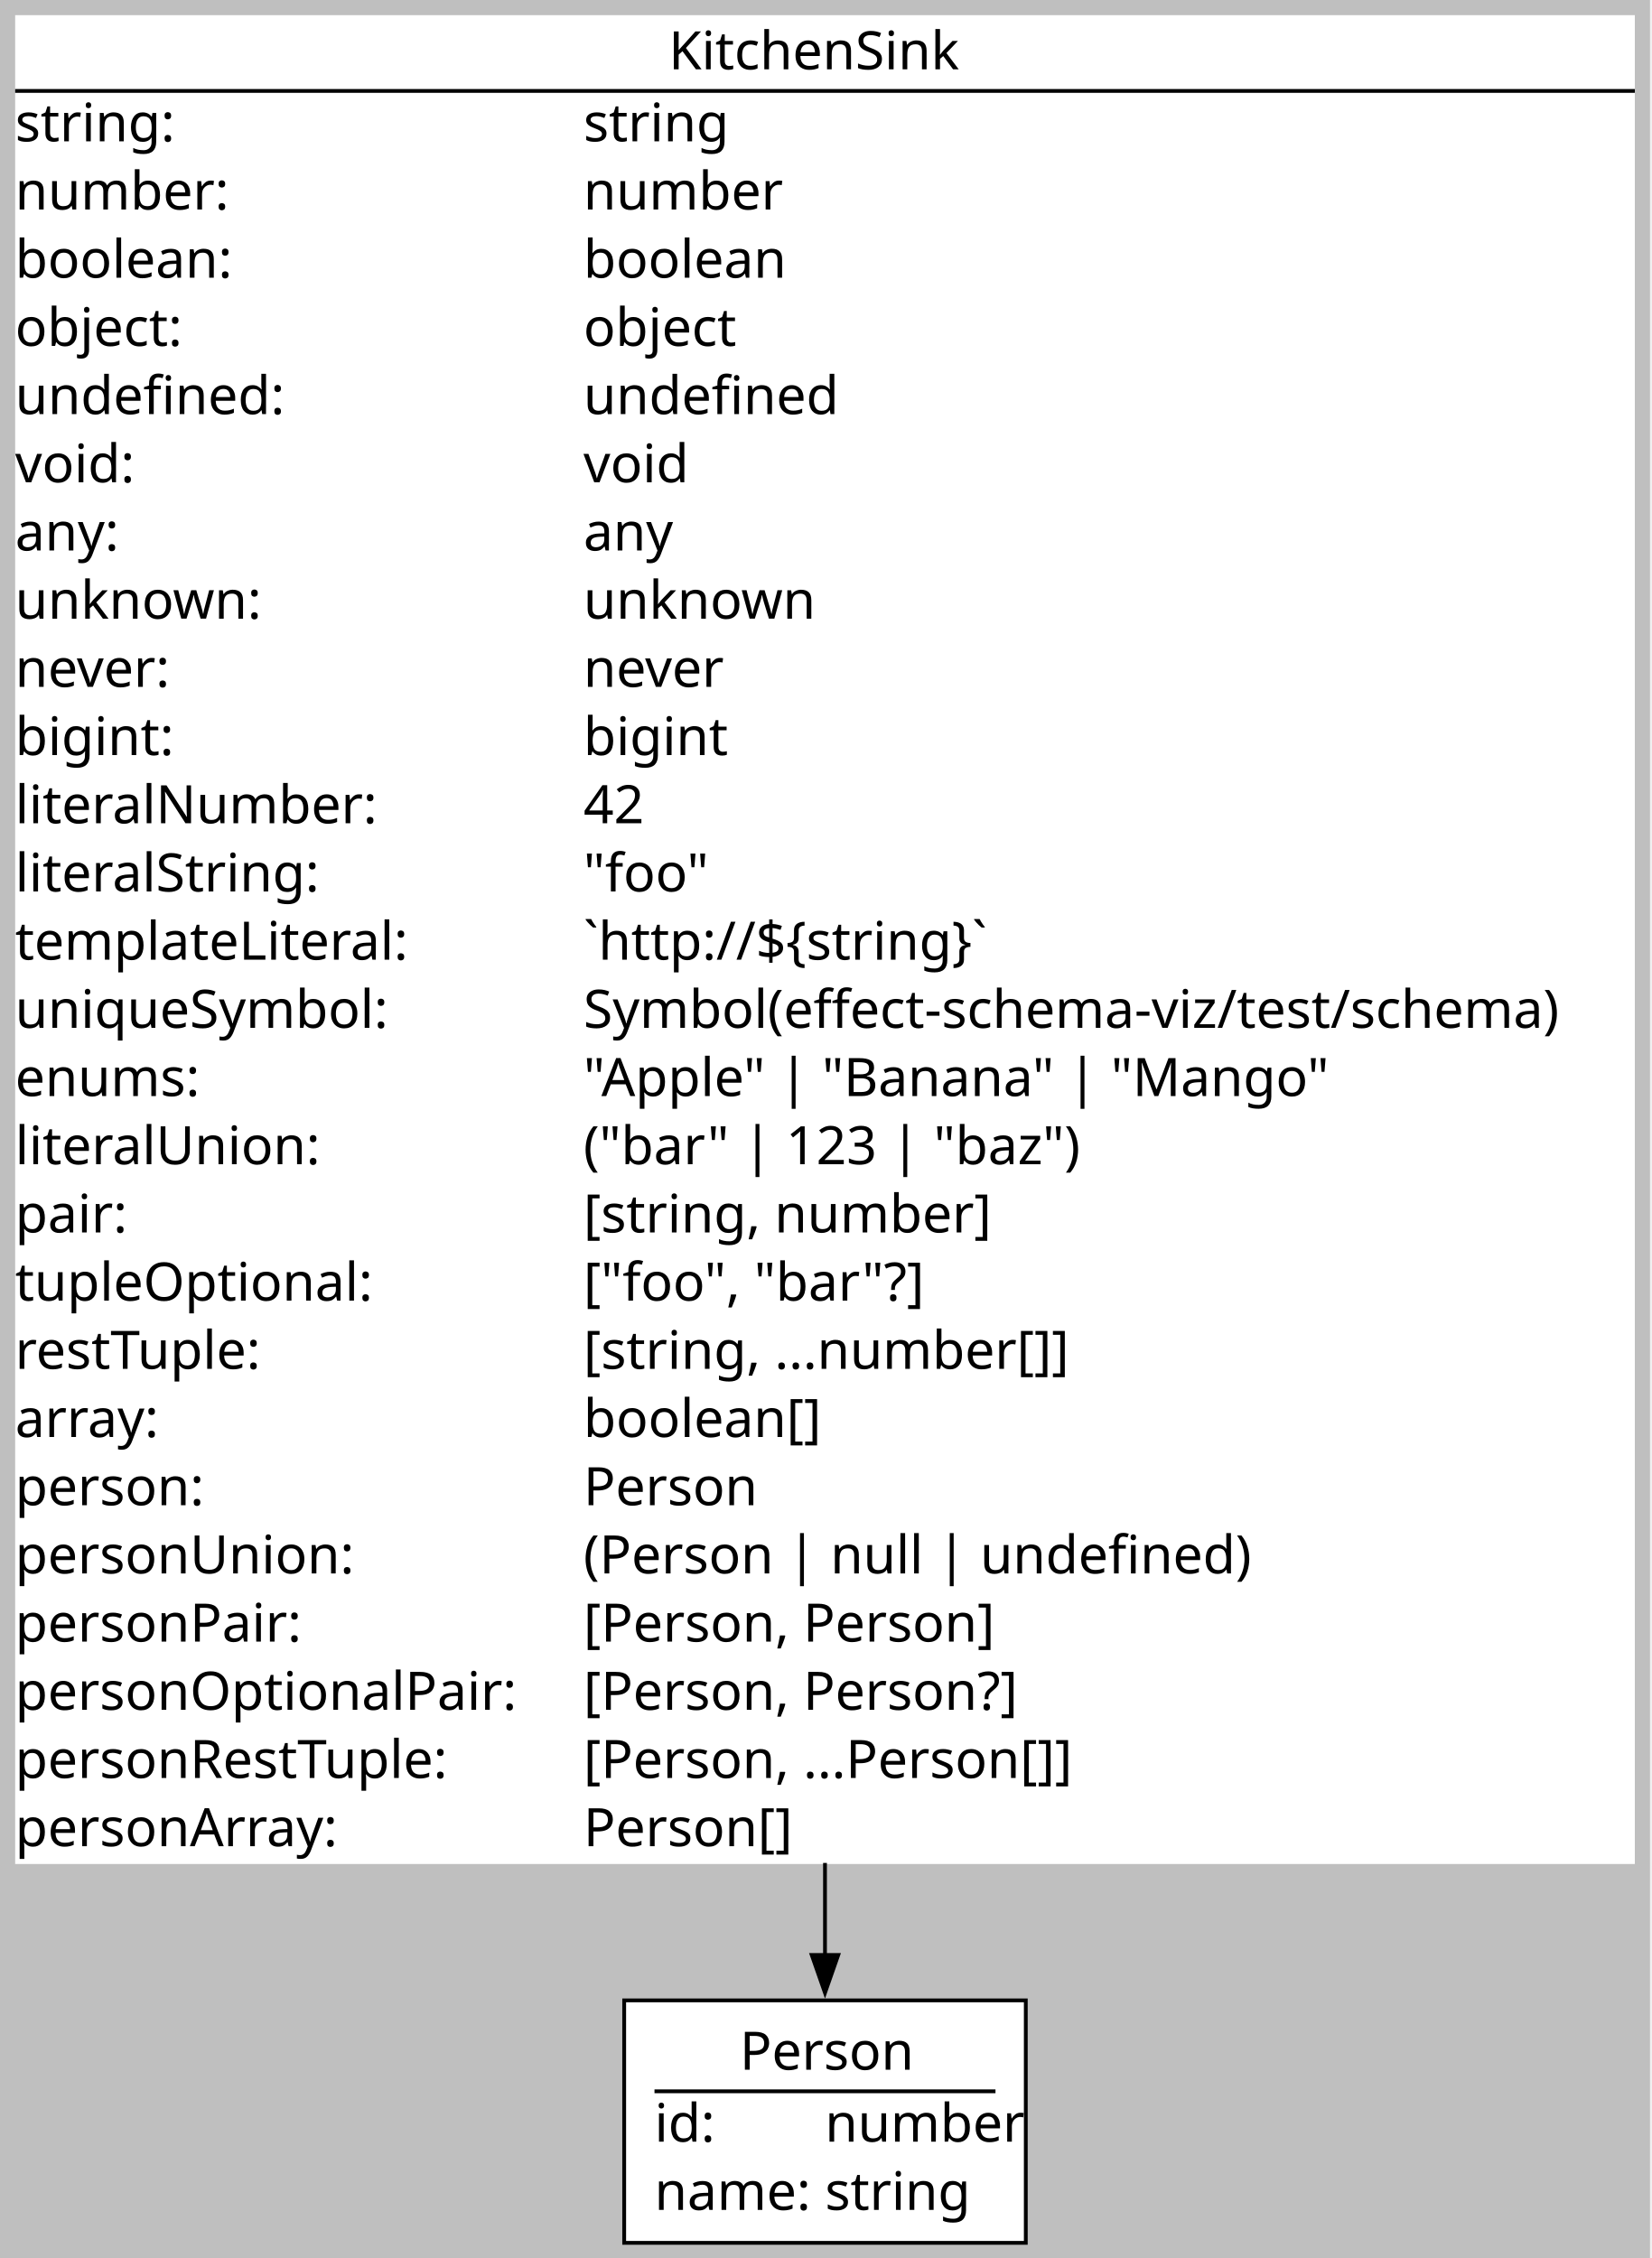
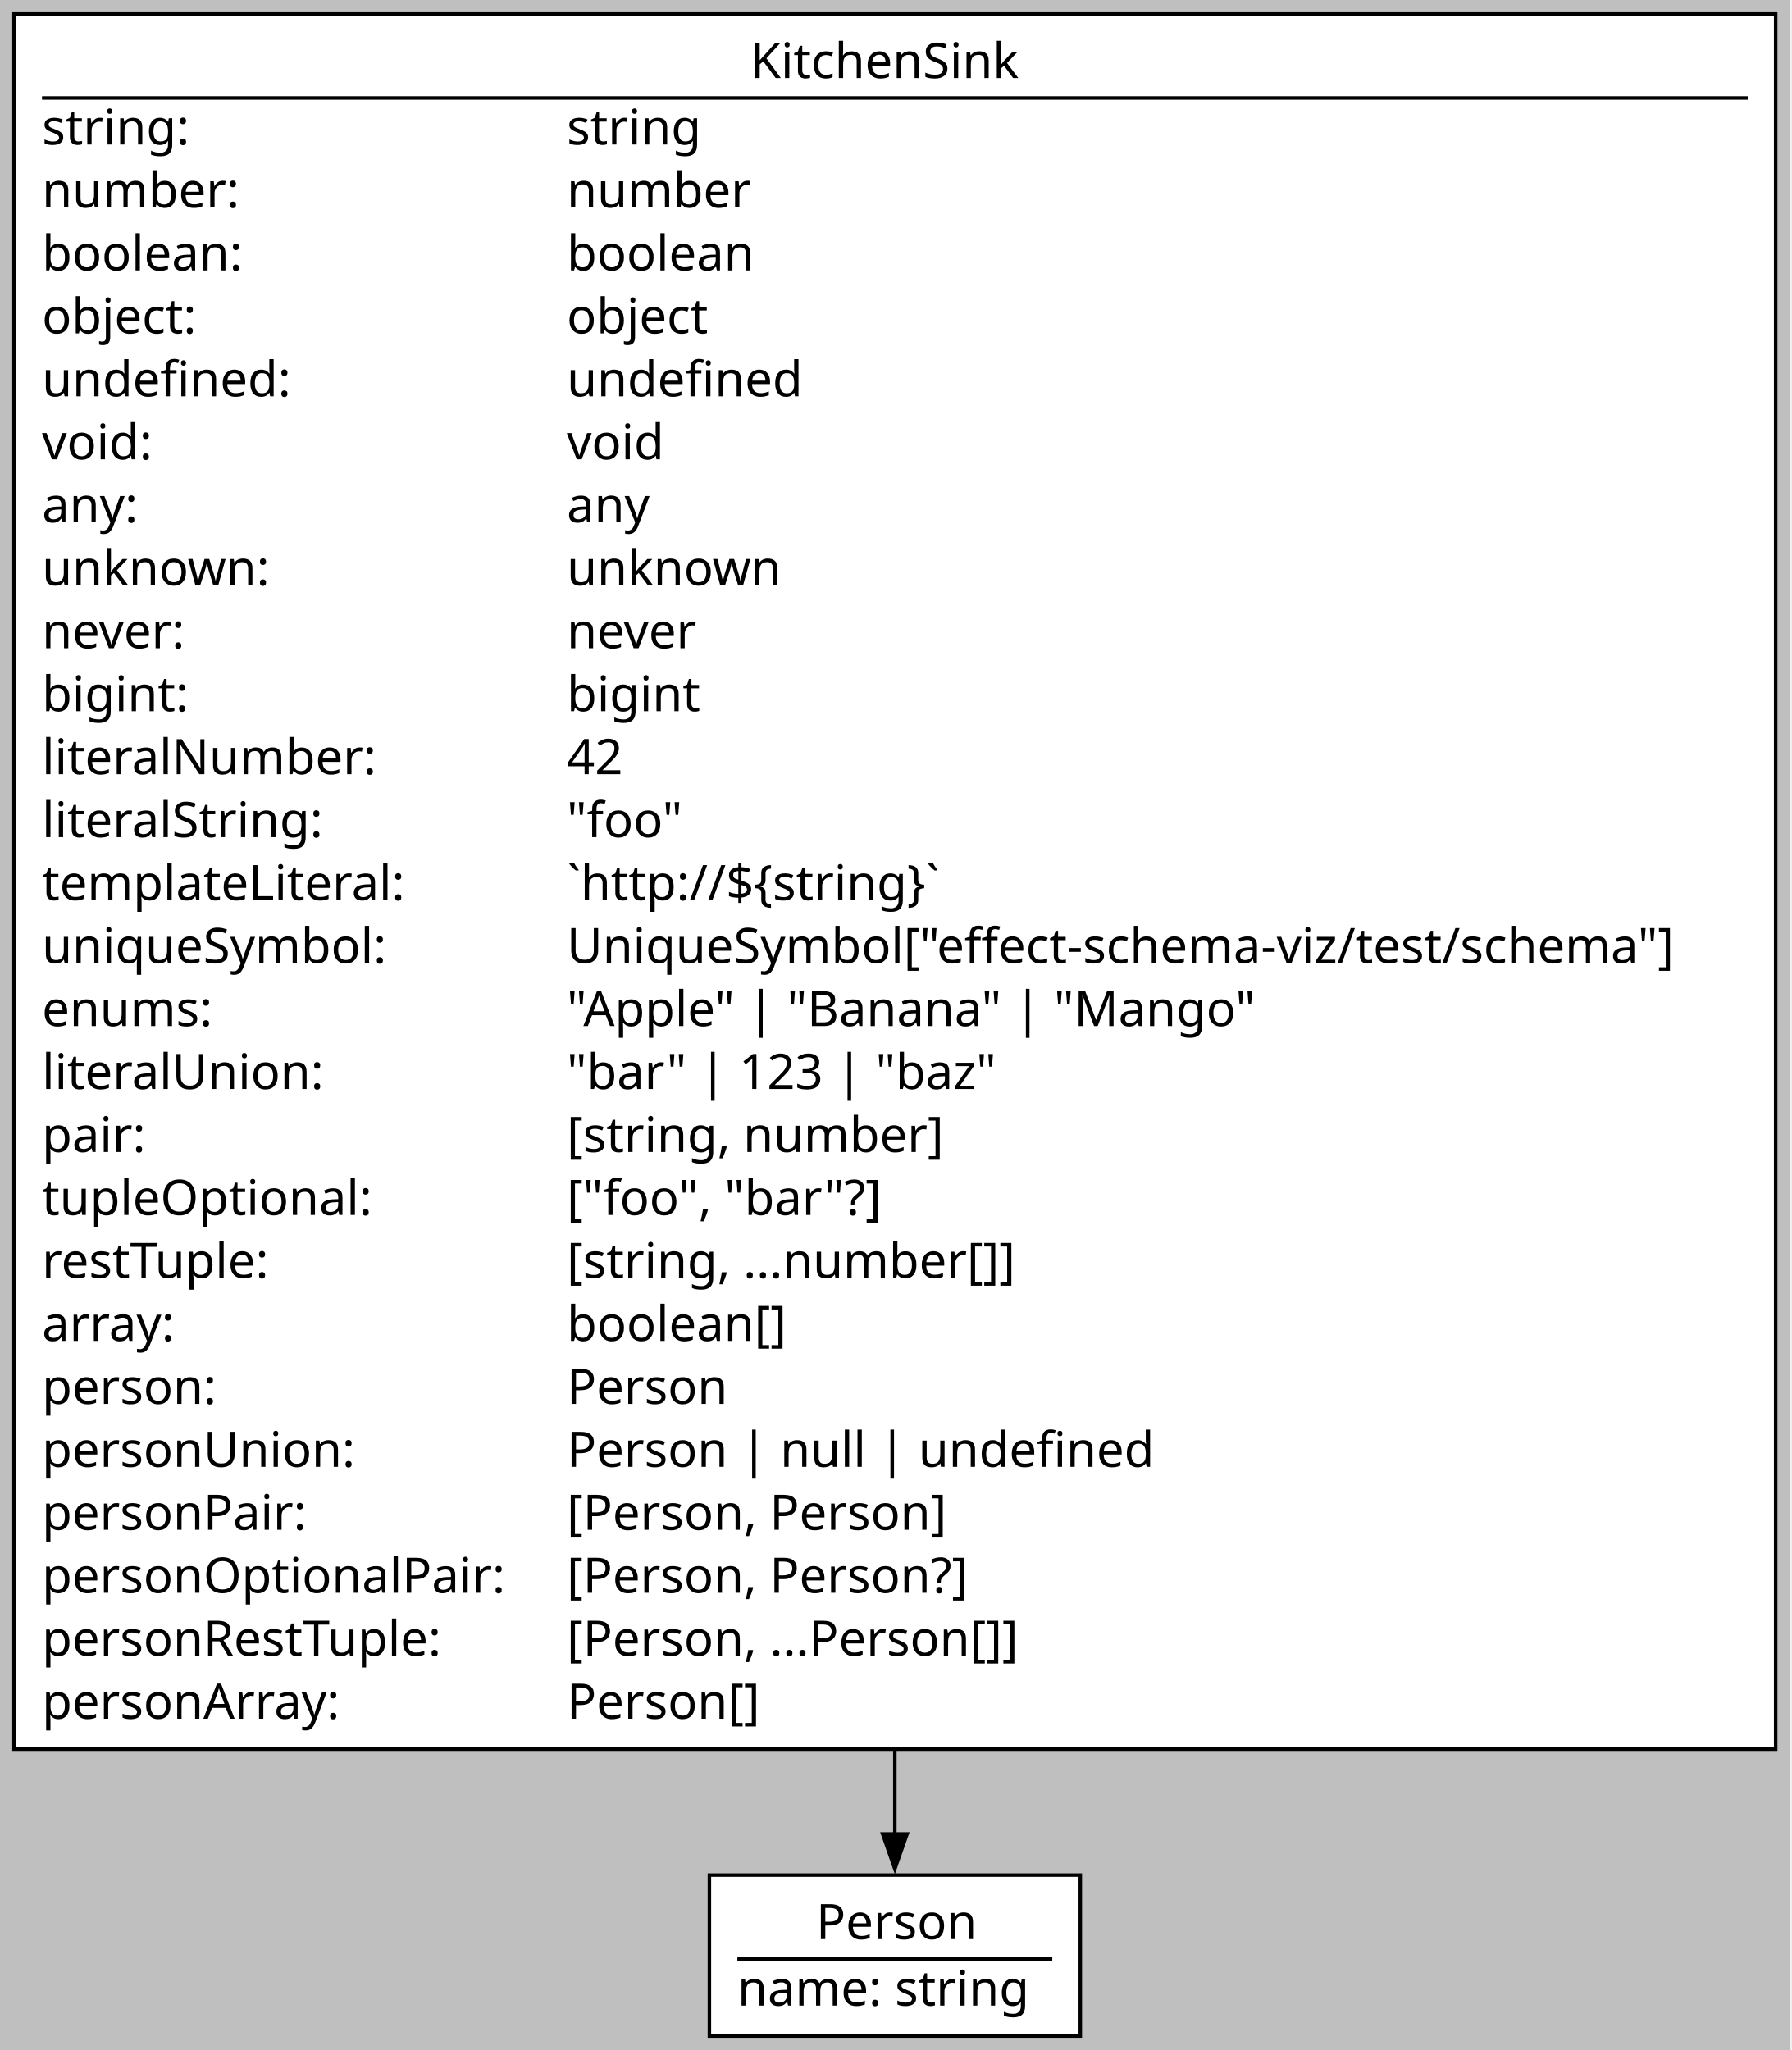
- <svg xmlns="http://www.w3.org/2000/svg" width="436pt" height="596pt" viewBox="0.00 0.00 436.00 596.00">
-   <g id="graph0" class="graph" transform="scale(1 1) rotate(0) translate(4 592)">
-     <polygon fill="#bfbfbf" stroke="none" points="-4,4 -4,-592 431.5,-592 431.5,4 -4,4" />
+ <svg xmlns="http://www.w3.org/2000/svg" width="512pt" height="586pt" viewBox="0.00 0.00 512.00 586.00">
+   <g id="graph0" class="graph" transform="scale(1 1) rotate(0) translate(4 582)">
+     <polygon fill="#bfbfbf" stroke="none" points="-4,4 -4,-582 507.5,-582 507.5,4 -4,4" />
    <g id="node1" class="node">
-       <polygon fill="white" stroke="none" points="427.5,-588 0,-588 0,-100 427.5,-100 427.5,-588" />
-       <polyline fill="none" stroke="black" points="0,-568 427.5,-568" />
-       <text xml:space="preserve" text-anchor="start" x="172.5" y="-573.7" font-family="CMU Typewriter Text" font-size="14.00">KitchenSink</text>
-       <text xml:space="preserve" text-anchor="start" x="0" y="-554.7" font-family="CMU Typewriter Text" font-size="14.00">string:</text>
-       <text xml:space="preserve" text-anchor="start" x="142.5" y="-554.7" font-family="CMU Typewriter Text" font-size="14.00"> </text>
-       <text xml:space="preserve" text-anchor="start" x="150" y="-554.7" font-family="CMU Typewriter Text" font-size="14.00">string</text>
-       <text xml:space="preserve" text-anchor="start" x="0" y="-536.7" font-family="CMU Typewriter Text" font-size="14.00">number:</text>
-       <text xml:space="preserve" text-anchor="start" x="142.5" y="-536.7" font-family="CMU Typewriter Text" font-size="14.00"> </text>
-       <text xml:space="preserve" text-anchor="start" x="150" y="-536.7" font-family="CMU Typewriter Text" font-size="14.00">number</text>
-       <text xml:space="preserve" text-anchor="start" x="0" y="-518.7" font-family="CMU Typewriter Text" font-size="14.00">boolean:</text>
-       <text xml:space="preserve" text-anchor="start" x="142.5" y="-518.7" font-family="CMU Typewriter Text" font-size="14.00"> </text>
-       <text xml:space="preserve" text-anchor="start" x="150" y="-518.7" font-family="CMU Typewriter Text" font-size="14.00">boolean</text>
-       <text xml:space="preserve" text-anchor="start" x="0" y="-500.7" font-family="CMU Typewriter Text" font-size="14.00">object:</text>
-       <text xml:space="preserve" text-anchor="start" x="142.5" y="-500.7" font-family="CMU Typewriter Text" font-size="14.00"> </text>
-       <text xml:space="preserve" text-anchor="start" x="150" y="-500.7" font-family="CMU Typewriter Text" font-size="14.00">object</text>
-       <text xml:space="preserve" text-anchor="start" x="0" y="-482.7" font-family="CMU Typewriter Text" font-size="14.00">undefined:</text>
-       <text xml:space="preserve" text-anchor="start" x="142.5" y="-482.7" font-family="CMU Typewriter Text" font-size="14.00"> </text>
-       <text xml:space="preserve" text-anchor="start" x="150" y="-482.7" font-family="CMU Typewriter Text" font-size="14.00">undefined</text>
-       <text xml:space="preserve" text-anchor="start" x="0" y="-464.7" font-family="CMU Typewriter Text" font-size="14.00">void:</text>
-       <text xml:space="preserve" text-anchor="start" x="142.5" y="-464.7" font-family="CMU Typewriter Text" font-size="14.00"> </text>
-       <text xml:space="preserve" text-anchor="start" x="150" y="-464.7" font-family="CMU Typewriter Text" font-size="14.00">void</text>
-       <text xml:space="preserve" text-anchor="start" x="0" y="-446.7" font-family="CMU Typewriter Text" font-size="14.00">any:</text>
-       <text xml:space="preserve" text-anchor="start" x="142.5" y="-446.7" font-family="CMU Typewriter Text" font-size="14.00"> </text>
-       <text xml:space="preserve" text-anchor="start" x="150" y="-446.7" font-family="CMU Typewriter Text" font-size="14.00">any</text>
-       <text xml:space="preserve" text-anchor="start" x="0" y="-428.7" font-family="CMU Typewriter Text" font-size="14.00">unknown:</text>
-       <text xml:space="preserve" text-anchor="start" x="142.5" y="-428.7" font-family="CMU Typewriter Text" font-size="14.00"> </text>
-       <text xml:space="preserve" text-anchor="start" x="150" y="-428.7" font-family="CMU Typewriter Text" font-size="14.00">unknown</text>
-       <text xml:space="preserve" text-anchor="start" x="0" y="-410.7" font-family="CMU Typewriter Text" font-size="14.00">never:</text>
-       <text xml:space="preserve" text-anchor="start" x="142.5" y="-410.7" font-family="CMU Typewriter Text" font-size="14.00"> </text>
-       <text xml:space="preserve" text-anchor="start" x="150" y="-410.7" font-family="CMU Typewriter Text" font-size="14.00">never</text>
-       <text xml:space="preserve" text-anchor="start" x="0" y="-392.7" font-family="CMU Typewriter Text" font-size="14.00">bigint:</text>
-       <text xml:space="preserve" text-anchor="start" x="142.5" y="-392.7" font-family="CMU Typewriter Text" font-size="14.00"> </text>
-       <text xml:space="preserve" text-anchor="start" x="150" y="-392.7" font-family="CMU Typewriter Text" font-size="14.00">bigint</text>
-       <text xml:space="preserve" text-anchor="start" x="0" y="-374.7" font-family="CMU Typewriter Text" font-size="14.00">literalNumber:</text>
-       <text xml:space="preserve" text-anchor="start" x="142.5" y="-374.7" font-family="CMU Typewriter Text" font-size="14.00"> </text>
-       <text xml:space="preserve" text-anchor="start" x="150" y="-374.7" font-family="CMU Typewriter Text" font-size="14.00">42</text>
-       <text xml:space="preserve" text-anchor="start" x="0" y="-356.7" font-family="CMU Typewriter Text" font-size="14.00">literalString:</text>
-       <text xml:space="preserve" text-anchor="start" x="142.5" y="-356.7" font-family="CMU Typewriter Text" font-size="14.00"> </text>
-       <text xml:space="preserve" text-anchor="start" x="150" y="-356.7" font-family="CMU Typewriter Text" font-size="14.00">"foo"</text>
-       <text xml:space="preserve" text-anchor="start" x="0" y="-338.7" font-family="CMU Typewriter Text" font-size="14.00">templateLiteral:</text>
-       <text xml:space="preserve" text-anchor="start" x="142.5" y="-338.7" font-family="CMU Typewriter Text" font-size="14.00"> </text>
-       <text xml:space="preserve" text-anchor="start" x="150" y="-338.7" font-family="CMU Typewriter Text" font-size="14.00">`http://${string}`</text>
-       <text xml:space="preserve" text-anchor="start" x="0" y="-320.7" font-family="CMU Typewriter Text" font-size="14.00">uniqueSymbol:</text>
-       <text xml:space="preserve" text-anchor="start" x="142.5" y="-320.7" font-family="CMU Typewriter Text" font-size="14.00"> </text>
-       <text xml:space="preserve" text-anchor="start" x="150" y="-320.7" font-family="CMU Typewriter Text" font-size="14.00">Symbol(effect-schema-viz/test/schema)</text>
-       <text xml:space="preserve" text-anchor="start" x="0" y="-302.7" font-family="CMU Typewriter Text" font-size="14.00">enums:</text>
-       <text xml:space="preserve" text-anchor="start" x="142.5" y="-302.7" font-family="CMU Typewriter Text" font-size="14.00"> </text>
-       <text xml:space="preserve" text-anchor="start" x="150" y="-302.7" font-family="CMU Typewriter Text" font-size="14.00">"Apple" | "Banana" | "Mango"</text>
-       <text xml:space="preserve" text-anchor="start" x="0" y="-284.7" font-family="CMU Typewriter Text" font-size="14.00">literalUnion:</text>
-       <text xml:space="preserve" text-anchor="start" x="142.5" y="-284.7" font-family="CMU Typewriter Text" font-size="14.00"> </text>
-       <text xml:space="preserve" text-anchor="start" x="150" y="-284.7" font-family="CMU Typewriter Text" font-size="14.00">("bar" | 123 | "baz")</text>
-       <text xml:space="preserve" text-anchor="start" x="0" y="-266.7" font-family="CMU Typewriter Text" font-size="14.00">pair:</text>
-       <text xml:space="preserve" text-anchor="start" x="142.5" y="-266.7" font-family="CMU Typewriter Text" font-size="14.00"> </text>
-       <text xml:space="preserve" text-anchor="start" x="150" y="-266.7" font-family="CMU Typewriter Text" font-size="14.00">[string, number]</text>
-       <text xml:space="preserve" text-anchor="start" x="0" y="-248.7" font-family="CMU Typewriter Text" font-size="14.00">tupleOptional:</text>
-       <text xml:space="preserve" text-anchor="start" x="142.5" y="-248.7" font-family="CMU Typewriter Text" font-size="14.00"> </text>
-       <text xml:space="preserve" text-anchor="start" x="150" y="-248.7" font-family="CMU Typewriter Text" font-size="14.00">["foo", "bar"?]</text>
-       <text xml:space="preserve" text-anchor="start" x="0" y="-230.7" font-family="CMU Typewriter Text" font-size="14.00">restTuple:</text>
-       <text xml:space="preserve" text-anchor="start" x="142.5" y="-230.7" font-family="CMU Typewriter Text" font-size="14.00"> </text>
-       <text xml:space="preserve" text-anchor="start" x="150" y="-230.7" font-family="CMU Typewriter Text" font-size="14.00">[string, ...number[]]</text>
-       <text xml:space="preserve" text-anchor="start" x="0" y="-212.7" font-family="CMU Typewriter Text" font-size="14.00">array:</text>
-       <text xml:space="preserve" text-anchor="start" x="142.5" y="-212.7" font-family="CMU Typewriter Text" font-size="14.00"> </text>
-       <text xml:space="preserve" text-anchor="start" x="150" y="-212.7" font-family="CMU Typewriter Text" font-size="14.00">boolean[]</text>
-       <text xml:space="preserve" text-anchor="start" x="0" y="-194.7" font-family="CMU Typewriter Text" font-size="14.00">person:</text>
-       <text xml:space="preserve" text-anchor="start" x="142.5" y="-194.7" font-family="CMU Typewriter Text" font-size="14.00"> </text>
-       <text xml:space="preserve" text-anchor="start" x="150" y="-194.7" font-family="CMU Typewriter Text" font-size="14.00">Person</text>
-       <text xml:space="preserve" text-anchor="start" x="0" y="-176.7" font-family="CMU Typewriter Text" font-size="14.00">personUnion:</text>
-       <text xml:space="preserve" text-anchor="start" x="142.5" y="-176.7" font-family="CMU Typewriter Text" font-size="14.00"> </text>
-       <text xml:space="preserve" text-anchor="start" x="150" y="-176.7" font-family="CMU Typewriter Text" font-size="14.00">(Person | null | undefined)</text>
-       <text xml:space="preserve" text-anchor="start" x="0" y="-158.7" font-family="CMU Typewriter Text" font-size="14.00">personPair:</text>
-       <text xml:space="preserve" text-anchor="start" x="142.5" y="-158.7" font-family="CMU Typewriter Text" font-size="14.00"> </text>
-       <text xml:space="preserve" text-anchor="start" x="150" y="-158.7" font-family="CMU Typewriter Text" font-size="14.00">[Person, Person]</text>
-       <text xml:space="preserve" text-anchor="start" x="0" y="-140.7" font-family="CMU Typewriter Text" font-size="14.00">personOptionalPair:</text>
-       <text xml:space="preserve" text-anchor="start" x="142.5" y="-140.7" font-family="CMU Typewriter Text" font-size="14.00"> </text>
-       <text xml:space="preserve" text-anchor="start" x="150" y="-140.7" font-family="CMU Typewriter Text" font-size="14.00">[Person, Person?]</text>
-       <text xml:space="preserve" text-anchor="start" x="0" y="-122.7" font-family="CMU Typewriter Text" font-size="14.00">personRestTuple:</text>
-       <text xml:space="preserve" text-anchor="start" x="142.5" y="-122.7" font-family="CMU Typewriter Text" font-size="14.00"> </text>
-       <text xml:space="preserve" text-anchor="start" x="150" y="-122.7" font-family="CMU Typewriter Text" font-size="14.00">[Person, ...Person[]]</text>
-       <text xml:space="preserve" text-anchor="start" x="0" y="-104.7" font-family="CMU Typewriter Text" font-size="14.00">personArray:</text>
-       <text xml:space="preserve" text-anchor="start" x="142.5" y="-104.7" font-family="CMU Typewriter Text" font-size="14.00"> </text>
-       <text xml:space="preserve" text-anchor="start" x="150" y="-104.7" font-family="CMU Typewriter Text" font-size="14.00">Person[]</text>
+       <polygon fill="white" stroke="black" points="503.5,-578 0,-578 0,-82 503.5,-82 503.5,-578" />
+       <polyline fill="none" stroke="black" points="8,-554 495.5,-554" />
+       <text xml:space="preserve" text-anchor="start" x="210.5" y="-559.7" font-family="CMU Typewriter Text" font-size="14.00">KitchenSink</text>
+       <text xml:space="preserve" text-anchor="start" x="8" y="-540.7" font-family="CMU Typewriter Text" font-size="14.00">string:</text>
+       <text xml:space="preserve" text-anchor="start" x="150.5" y="-540.7" font-family="CMU Typewriter Text" font-size="14.00"> </text>
+       <text xml:space="preserve" text-anchor="start" x="158" y="-540.7" font-family="CMU Typewriter Text" font-size="14.00">string</text>
+       <text xml:space="preserve" text-anchor="start" x="8" y="-522.7" font-family="CMU Typewriter Text" font-size="14.00">number:</text>
+       <text xml:space="preserve" text-anchor="start" x="150.5" y="-522.7" font-family="CMU Typewriter Text" font-size="14.00"> </text>
+       <text xml:space="preserve" text-anchor="start" x="158" y="-522.7" font-family="CMU Typewriter Text" font-size="14.00">number</text>
+       <text xml:space="preserve" text-anchor="start" x="8" y="-504.7" font-family="CMU Typewriter Text" font-size="14.00">boolean:</text>
+       <text xml:space="preserve" text-anchor="start" x="150.5" y="-504.7" font-family="CMU Typewriter Text" font-size="14.00"> </text>
+       <text xml:space="preserve" text-anchor="start" x="158" y="-504.7" font-family="CMU Typewriter Text" font-size="14.00">boolean</text>
+       <text xml:space="preserve" text-anchor="start" x="8" y="-486.7" font-family="CMU Typewriter Text" font-size="14.00">object:</text>
+       <text xml:space="preserve" text-anchor="start" x="150.5" y="-486.7" font-family="CMU Typewriter Text" font-size="14.00"> </text>
+       <text xml:space="preserve" text-anchor="start" x="158" y="-486.7" font-family="CMU Typewriter Text" font-size="14.00">object</text>
+       <text xml:space="preserve" text-anchor="start" x="8" y="-468.7" font-family="CMU Typewriter Text" font-size="14.00">undefined:</text>
+       <text xml:space="preserve" text-anchor="start" x="150.5" y="-468.7" font-family="CMU Typewriter Text" font-size="14.00"> </text>
+       <text xml:space="preserve" text-anchor="start" x="158" y="-468.7" font-family="CMU Typewriter Text" font-size="14.00">undefined</text>
+       <text xml:space="preserve" text-anchor="start" x="8" y="-450.7" font-family="CMU Typewriter Text" font-size="14.00">void:</text>
+       <text xml:space="preserve" text-anchor="start" x="150.5" y="-450.7" font-family="CMU Typewriter Text" font-size="14.00"> </text>
+       <text xml:space="preserve" text-anchor="start" x="158" y="-450.7" font-family="CMU Typewriter Text" font-size="14.00">void</text>
+       <text xml:space="preserve" text-anchor="start" x="8" y="-432.7" font-family="CMU Typewriter Text" font-size="14.00">any:</text>
+       <text xml:space="preserve" text-anchor="start" x="150.5" y="-432.7" font-family="CMU Typewriter Text" font-size="14.00"> </text>
+       <text xml:space="preserve" text-anchor="start" x="158" y="-432.7" font-family="CMU Typewriter Text" font-size="14.00">any</text>
+       <text xml:space="preserve" text-anchor="start" x="8" y="-414.7" font-family="CMU Typewriter Text" font-size="14.00">unknown:</text>
+       <text xml:space="preserve" text-anchor="start" x="150.5" y="-414.7" font-family="CMU Typewriter Text" font-size="14.00"> </text>
+       <text xml:space="preserve" text-anchor="start" x="158" y="-414.7" font-family="CMU Typewriter Text" font-size="14.00">unknown</text>
+       <text xml:space="preserve" text-anchor="start" x="8" y="-396.7" font-family="CMU Typewriter Text" font-size="14.00">never:</text>
+       <text xml:space="preserve" text-anchor="start" x="150.5" y="-396.7" font-family="CMU Typewriter Text" font-size="14.00"> </text>
+       <text xml:space="preserve" text-anchor="start" x="158" y="-396.7" font-family="CMU Typewriter Text" font-size="14.00">never</text>
+       <text xml:space="preserve" text-anchor="start" x="8" y="-378.7" font-family="CMU Typewriter Text" font-size="14.00">bigint:</text>
+       <text xml:space="preserve" text-anchor="start" x="150.5" y="-378.7" font-family="CMU Typewriter Text" font-size="14.00"> </text>
+       <text xml:space="preserve" text-anchor="start" x="158" y="-378.7" font-family="CMU Typewriter Text" font-size="14.00">bigint</text>
+       <text xml:space="preserve" text-anchor="start" x="8" y="-360.7" font-family="CMU Typewriter Text" font-size="14.00">literalNumber:</text>
+       <text xml:space="preserve" text-anchor="start" x="150.5" y="-360.7" font-family="CMU Typewriter Text" font-size="14.00"> </text>
+       <text xml:space="preserve" text-anchor="start" x="158" y="-360.7" font-family="CMU Typewriter Text" font-size="14.00">42</text>
+       <text xml:space="preserve" text-anchor="start" x="8" y="-342.7" font-family="CMU Typewriter Text" font-size="14.00">literalString:</text>
+       <text xml:space="preserve" text-anchor="start" x="150.5" y="-342.7" font-family="CMU Typewriter Text" font-size="14.00"> </text>
+       <text xml:space="preserve" text-anchor="start" x="158" y="-342.7" font-family="CMU Typewriter Text" font-size="14.00">"foo"</text>
+       <text xml:space="preserve" text-anchor="start" x="8" y="-324.7" font-family="CMU Typewriter Text" font-size="14.00">templateLiteral:</text>
+       <text xml:space="preserve" text-anchor="start" x="150.5" y="-324.7" font-family="CMU Typewriter Text" font-size="14.00"> </text>
+       <text xml:space="preserve" text-anchor="start" x="158" y="-324.7" font-family="CMU Typewriter Text" font-size="14.00">`http://${string}`</text>
+       <text xml:space="preserve" text-anchor="start" x="8" y="-306.7" font-family="CMU Typewriter Text" font-size="14.00">uniqueSymbol:</text>
+       <text xml:space="preserve" text-anchor="start" x="150.5" y="-306.7" font-family="CMU Typewriter Text" font-size="14.00"> </text>
+       <text xml:space="preserve" text-anchor="start" x="158" y="-306.7" font-family="CMU Typewriter Text" font-size="14.00">UniqueSymbol["effect-schema-viz/test/schema"]</text>
+       <text xml:space="preserve" text-anchor="start" x="8" y="-288.7" font-family="CMU Typewriter Text" font-size="14.00">enums:</text>
+       <text xml:space="preserve" text-anchor="start" x="150.5" y="-288.7" font-family="CMU Typewriter Text" font-size="14.00"> </text>
+       <text xml:space="preserve" text-anchor="start" x="158" y="-288.7" font-family="CMU Typewriter Text" font-size="14.00">"Apple" | "Banana" | "Mango"</text>
+       <text xml:space="preserve" text-anchor="start" x="8" y="-270.7" font-family="CMU Typewriter Text" font-size="14.00">literalUnion:</text>
+       <text xml:space="preserve" text-anchor="start" x="150.5" y="-270.7" font-family="CMU Typewriter Text" font-size="14.00"> </text>
+       <text xml:space="preserve" text-anchor="start" x="158" y="-270.7" font-family="CMU Typewriter Text" font-size="14.00">"bar" | 123 | "baz"</text>
+       <text xml:space="preserve" text-anchor="start" x="8" y="-252.7" font-family="CMU Typewriter Text" font-size="14.00">pair:</text>
+       <text xml:space="preserve" text-anchor="start" x="150.5" y="-252.7" font-family="CMU Typewriter Text" font-size="14.00"> </text>
+       <text xml:space="preserve" text-anchor="start" x="158" y="-252.7" font-family="CMU Typewriter Text" font-size="14.00">[string, number]</text>
+       <text xml:space="preserve" text-anchor="start" x="8" y="-234.7" font-family="CMU Typewriter Text" font-size="14.00">tupleOptional:</text>
+       <text xml:space="preserve" text-anchor="start" x="150.5" y="-234.7" font-family="CMU Typewriter Text" font-size="14.00"> </text>
+       <text xml:space="preserve" text-anchor="start" x="158" y="-234.7" font-family="CMU Typewriter Text" font-size="14.00">["foo", "bar"?]</text>
+       <text xml:space="preserve" text-anchor="start" x="8" y="-216.7" font-family="CMU Typewriter Text" font-size="14.00">restTuple:</text>
+       <text xml:space="preserve" text-anchor="start" x="150.5" y="-216.7" font-family="CMU Typewriter Text" font-size="14.00"> </text>
+       <text xml:space="preserve" text-anchor="start" x="158" y="-216.7" font-family="CMU Typewriter Text" font-size="14.00">[string, ...number[]]</text>
+       <text xml:space="preserve" text-anchor="start" x="8" y="-198.7" font-family="CMU Typewriter Text" font-size="14.00">array:</text>
+       <text xml:space="preserve" text-anchor="start" x="150.5" y="-198.7" font-family="CMU Typewriter Text" font-size="14.00"> </text>
+       <text xml:space="preserve" text-anchor="start" x="158" y="-198.7" font-family="CMU Typewriter Text" font-size="14.00">boolean[]</text>
+       <text xml:space="preserve" text-anchor="start" x="8" y="-180.7" font-family="CMU Typewriter Text" font-size="14.00">person:</text>
+       <text xml:space="preserve" text-anchor="start" x="150.5" y="-180.7" font-family="CMU Typewriter Text" font-size="14.00"> </text>
+       <text xml:space="preserve" text-anchor="start" x="158" y="-180.7" font-family="CMU Typewriter Text" font-size="14.00">Person</text>
+       <text xml:space="preserve" text-anchor="start" x="8" y="-162.7" font-family="CMU Typewriter Text" font-size="14.00">personUnion:</text>
+       <text xml:space="preserve" text-anchor="start" x="150.5" y="-162.7" font-family="CMU Typewriter Text" font-size="14.00"> </text>
+       <text xml:space="preserve" text-anchor="start" x="158" y="-162.7" font-family="CMU Typewriter Text" font-size="14.00">Person | null | undefined</text>
+       <text xml:space="preserve" text-anchor="start" x="8" y="-144.7" font-family="CMU Typewriter Text" font-size="14.00">personPair:</text>
+       <text xml:space="preserve" text-anchor="start" x="150.5" y="-144.7" font-family="CMU Typewriter Text" font-size="14.00"> </text>
+       <text xml:space="preserve" text-anchor="start" x="158" y="-144.7" font-family="CMU Typewriter Text" font-size="14.00">[Person, Person]</text>
+       <text xml:space="preserve" text-anchor="start" x="8" y="-126.7" font-family="CMU Typewriter Text" font-size="14.00">personOptionalPair:</text>
+       <text xml:space="preserve" text-anchor="start" x="150.5" y="-126.7" font-family="CMU Typewriter Text" font-size="14.00"> </text>
+       <text xml:space="preserve" text-anchor="start" x="158" y="-126.7" font-family="CMU Typewriter Text" font-size="14.00">[Person, Person?]</text>
+       <text xml:space="preserve" text-anchor="start" x="8" y="-108.7" font-family="CMU Typewriter Text" font-size="14.00">personRestTuple:</text>
+       <text xml:space="preserve" text-anchor="start" x="150.5" y="-108.7" font-family="CMU Typewriter Text" font-size="14.00"> </text>
+       <text xml:space="preserve" text-anchor="start" x="158" y="-108.7" font-family="CMU Typewriter Text" font-size="14.00">[Person, ...Person[]]</text>
+       <text xml:space="preserve" text-anchor="start" x="8" y="-90.7" font-family="CMU Typewriter Text" font-size="14.00">personArray:</text>
+       <text xml:space="preserve" text-anchor="start" x="150.5" y="-90.7" font-family="CMU Typewriter Text" font-size="14.00"> </text>
+       <text xml:space="preserve" text-anchor="start" x="158" y="-90.7" font-family="CMU Typewriter Text" font-size="14.00">Person[]</text>
    </g>
    <g id="node2" class="node">
-       <polygon fill="white" stroke="black" points="266.75,-64 160.75,-64 160.75,0 266.75,0 266.75,-64" />
-       <polyline fill="none" stroke="black" points="168.75,-40 258.75,-40" />
-       <text xml:space="preserve" text-anchor="start" x="191.25" y="-45.7" font-family="CMU Typewriter Text" font-size="14.00">Person</text>
-       <text xml:space="preserve" text-anchor="start" x="168.75" y="-26.7" font-family="CMU Typewriter Text" font-size="14.00">id:</text>
-       <text xml:space="preserve" text-anchor="start" x="206.25" y="-26.7" font-family="CMU Typewriter Text" font-size="14.00"> </text>
-       <text xml:space="preserve" text-anchor="start" x="213.75" y="-26.7" font-family="CMU Typewriter Text" font-size="14.00">number</text>
-       <text xml:space="preserve" text-anchor="start" x="168.75" y="-8.7" font-family="CMU Typewriter Text" font-size="14.00">name:</text>
-       <text xml:space="preserve" text-anchor="start" x="206.25" y="-8.7" font-family="CMU Typewriter Text" font-size="14.00"> </text>
-       <text xml:space="preserve" text-anchor="start" x="213.75" y="-8.7" font-family="CMU Typewriter Text" font-size="14.00">string</text>
+       <polygon fill="white" stroke="black" points="304.75,-46 198.75,-46 198.75,0 304.75,0 304.75,-46" />
+       <polyline fill="none" stroke="black" points="206.75,-22 296.75,-22" />
+       <text xml:space="preserve" text-anchor="start" x="229.25" y="-27.7" font-family="CMU Typewriter Text" font-size="14.00">Person</text>
+       <text xml:space="preserve" text-anchor="start" x="206.75" y="-8.7" font-family="CMU Typewriter Text" font-size="14.00">name:</text>
+       <text xml:space="preserve" text-anchor="start" x="244.25" y="-8.7" font-family="CMU Typewriter Text" font-size="14.00"> </text>
+       <text xml:space="preserve" text-anchor="start" x="251.75" y="-8.7" font-family="CMU Typewriter Text" font-size="14.00">string</text>
    </g>
    <g id="edge1" class="edge">
-       <path fill="none" stroke="black" d="M213.75,-100.27C213.75,-91.52 213.75,-83.34 213.75,-75.89" />
-       <polygon fill="black" stroke="black" points="217.25,-75.98 213.75,-65.98 210.25,-75.98 217.25,-75.98" />
+       <path fill="none" stroke="black" d="M251.75,-81.73C251.75,-72.96 251.75,-64.89 251.75,-57.73" />
+       <polygon fill="black" stroke="black" points="255.25,-57.75 251.75,-47.75 248.25,-57.75 255.25,-57.75" />
    </g>
  </g>
</svg>
